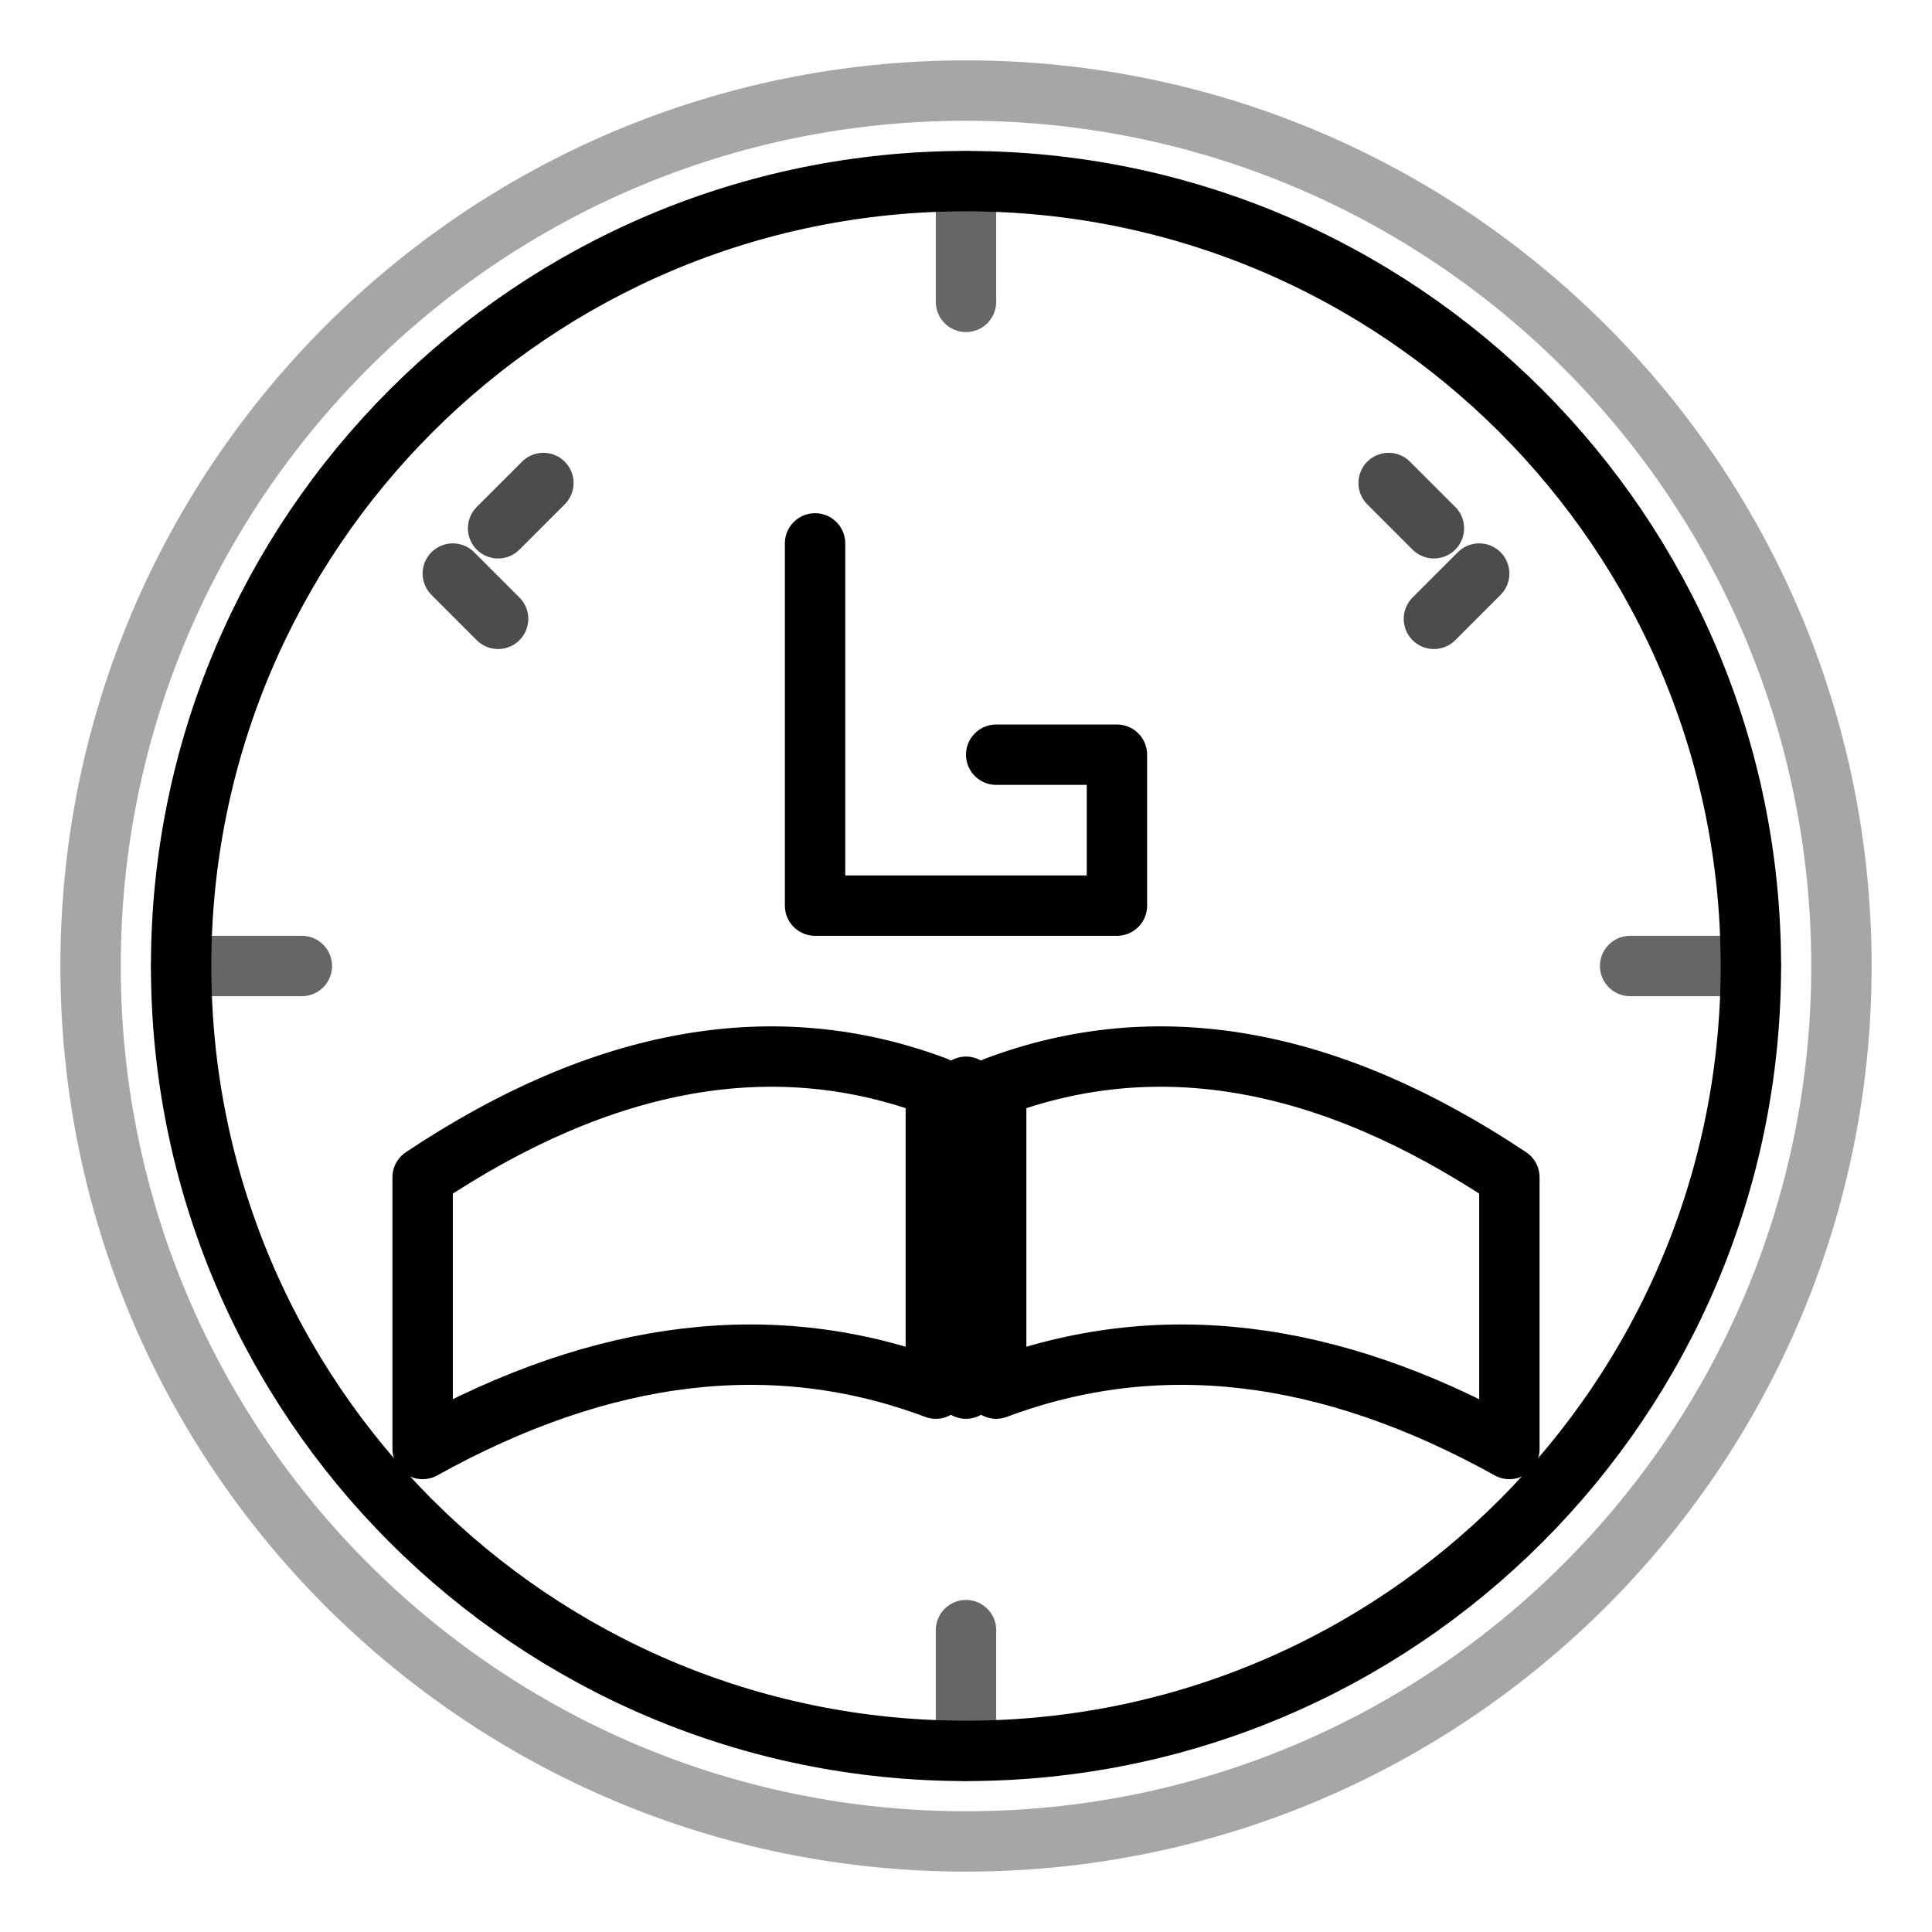
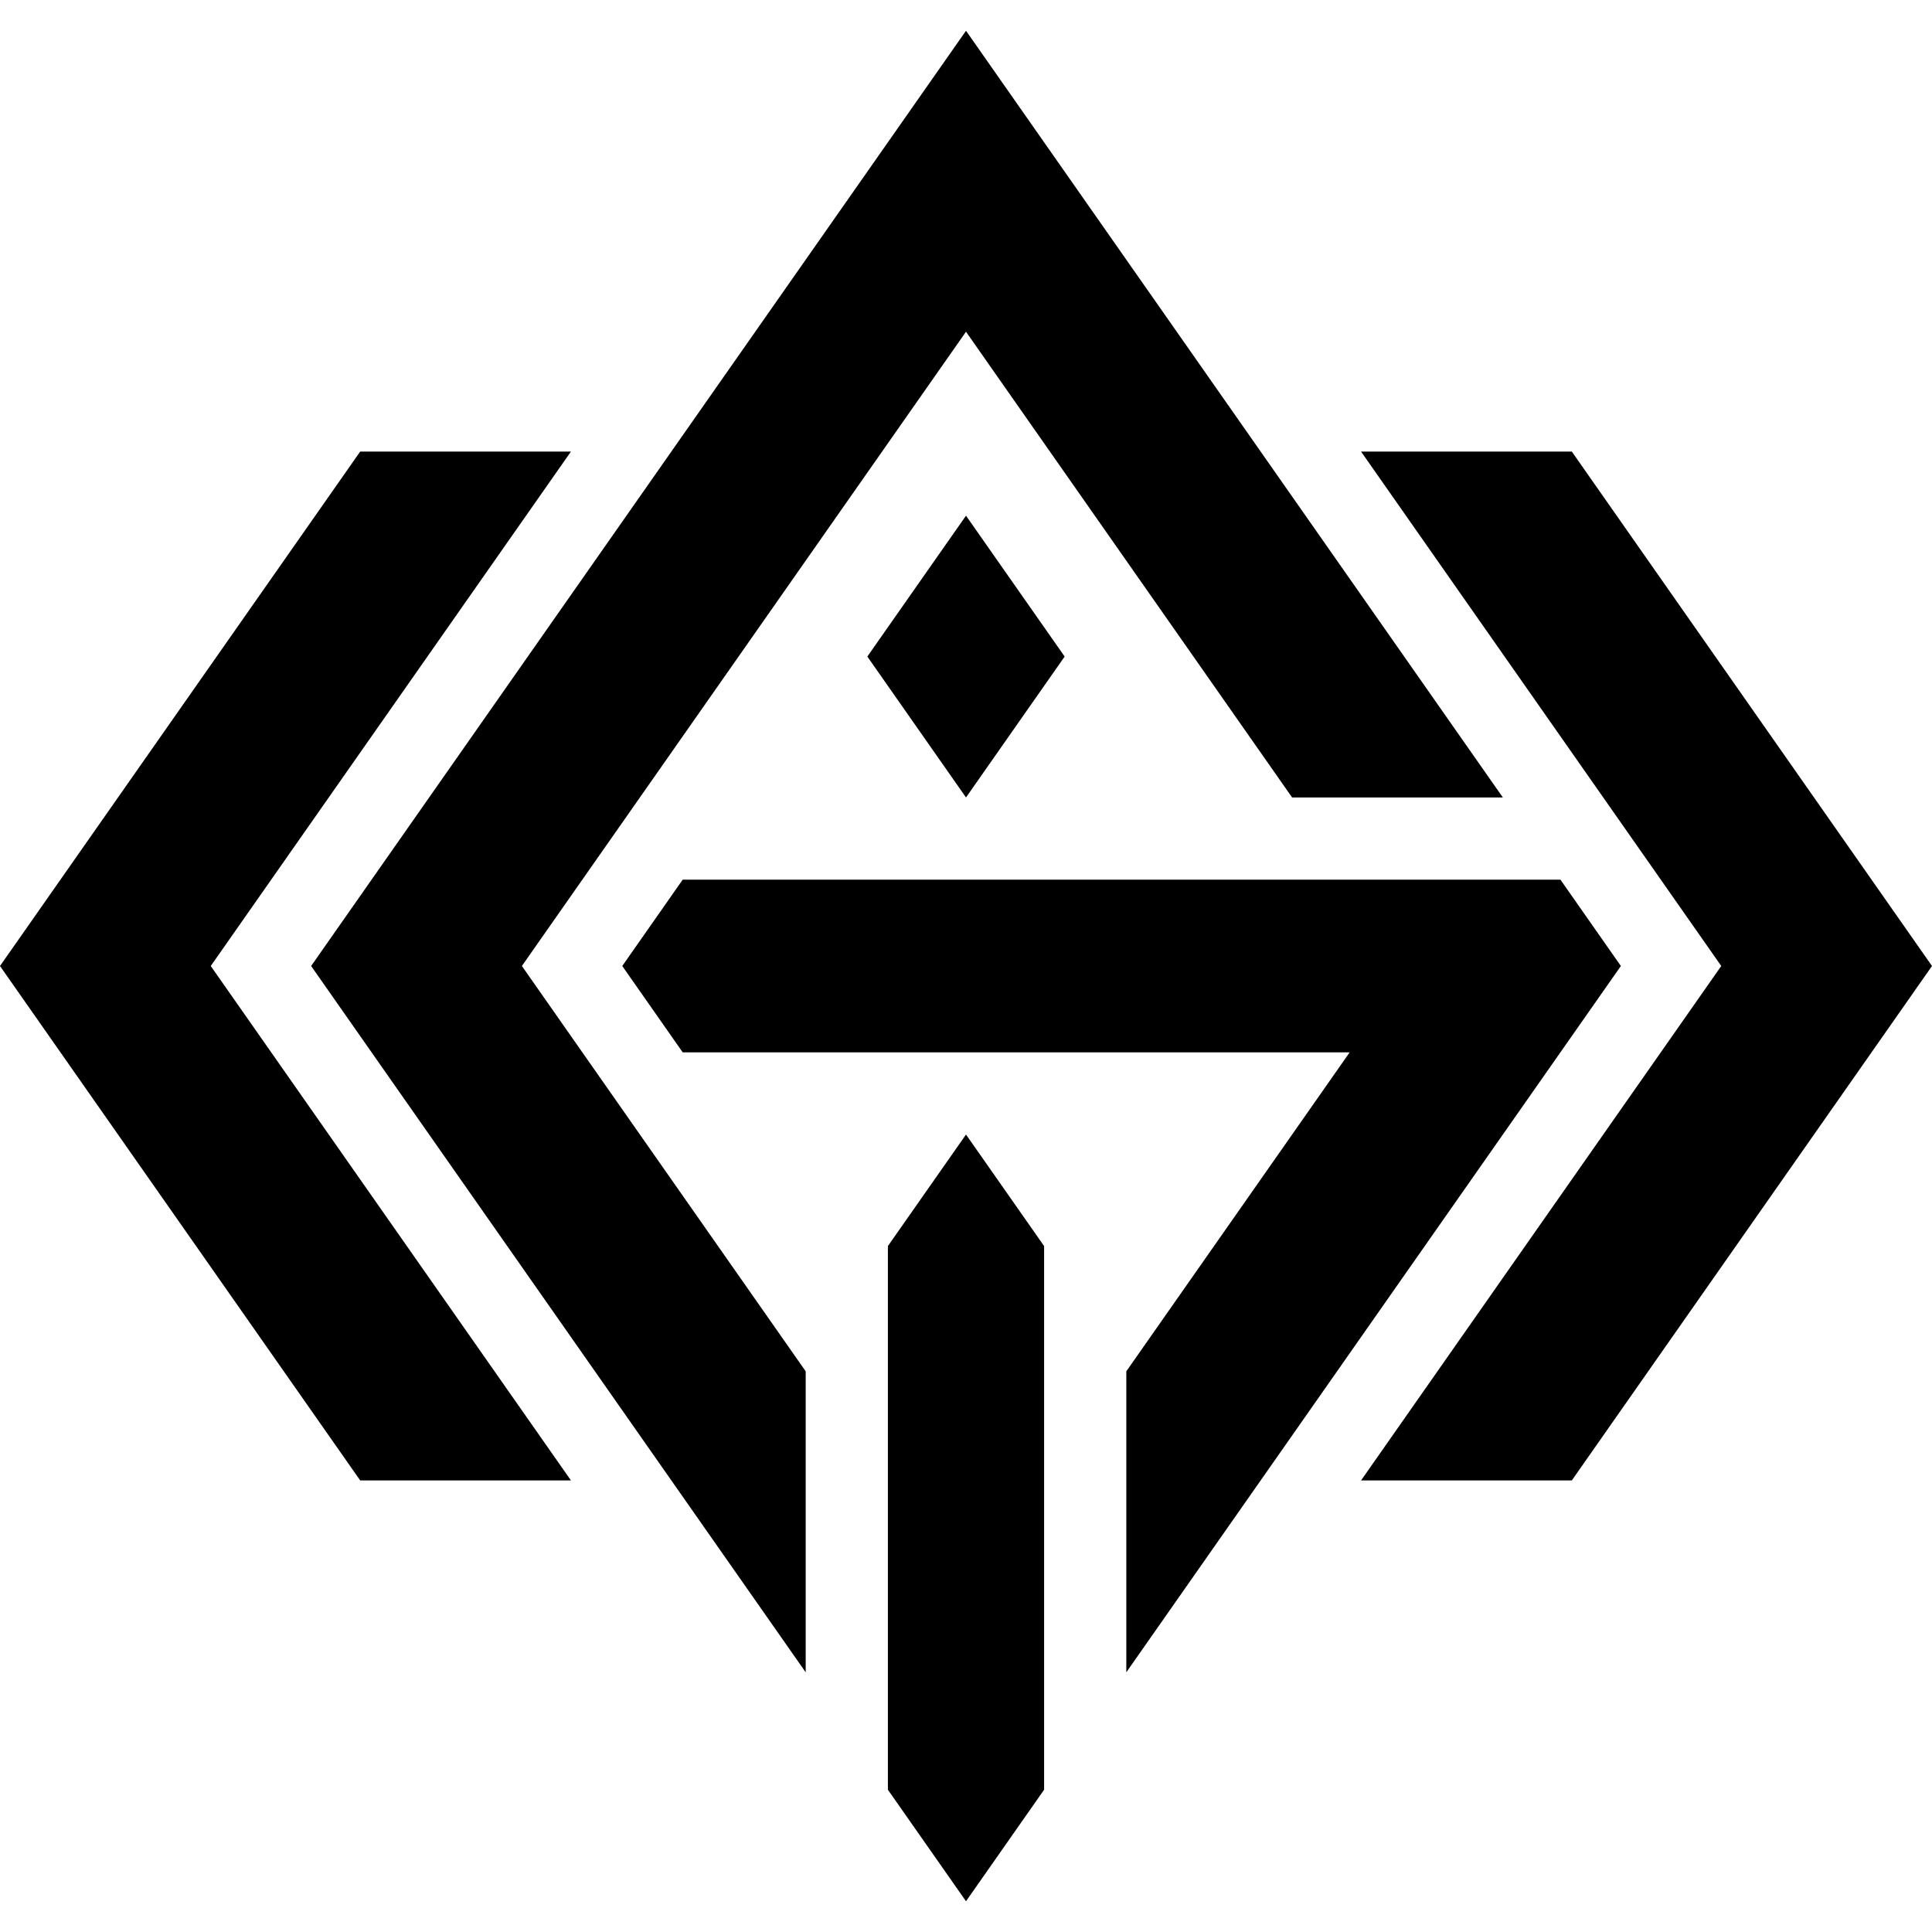
- <svg xmlns="http://www.w3.org/2000/svg" viewBox="0 0 128 128" fill="none" stroke="currentColor" stroke-width="4" stroke-linecap="round" stroke-linejoin="round">
-   <circle cx="64" cy="64" r="58" opacity="0.35" />
-   <circle cx="64" cy="64" r="52" />
-   <line x1="64" y1="12" x2="64" y2="20" opacity="0.6" />
-   <line x1="64" y1="108" x2="64" y2="116" opacity="0.6" />
-   <line x1="12" y1="64" x2="20" y2="64" opacity="0.6" />
-   <line x1="108" y1="64" x2="116" y2="64" opacity="0.6" />
-   <path d="M28 78 Q46 66 62 72 L62 92 Q46 86 28 96 Z" />
-   <path d="M100 78 Q82 66 66 72 L66 92 Q82 86 100 96 Z" />
-   <line x1="64" y1="72" x2="64" y2="92" />
-   <path d="M54 36 L54 60 L74 60 L74 50 L66 50" />
-   <path d="M30 38 l3 3 M36 32 l-3 3" opacity="0.7" />
-   <path d="M98 38 l-3 3 M92 32 l3 3" opacity="0.7" />
+ <svg xmlns="http://www.w3.org/2000/svg" viewBox="21 21 470 470" fill="currentColor">
+   <path d="M335.33 215 L386.6 215 L256 28.48 L96.69 256 L217 427.82 L217 354.6 L147.96 256 L256 101.7 Z" />
+   <path d="M187.08 235 L400.61 235 L415.31 256 L295 427.82 L295 354.6 L349.34 277 L187.08 277 L172.38 256 Z" />
+   <path d="M256 297 L275 324.13 L275 456.39 L256 483.52 L237 456.39 L237 324.13 Z" />
+   <path d="M256 146.45 L280 180.72 L256 215 L232 180.72 Z" />
+   <path d="M159.89 130.86 L72.27 256 L159.89 381.14 L108.62 381.14 L21 256 L108.62 130.86 Z M352.11 130.86 L439.73 256 L352.11 381.14 L403.38 381.14 L491 256 L403.38 130.86 Z" />
</svg>
